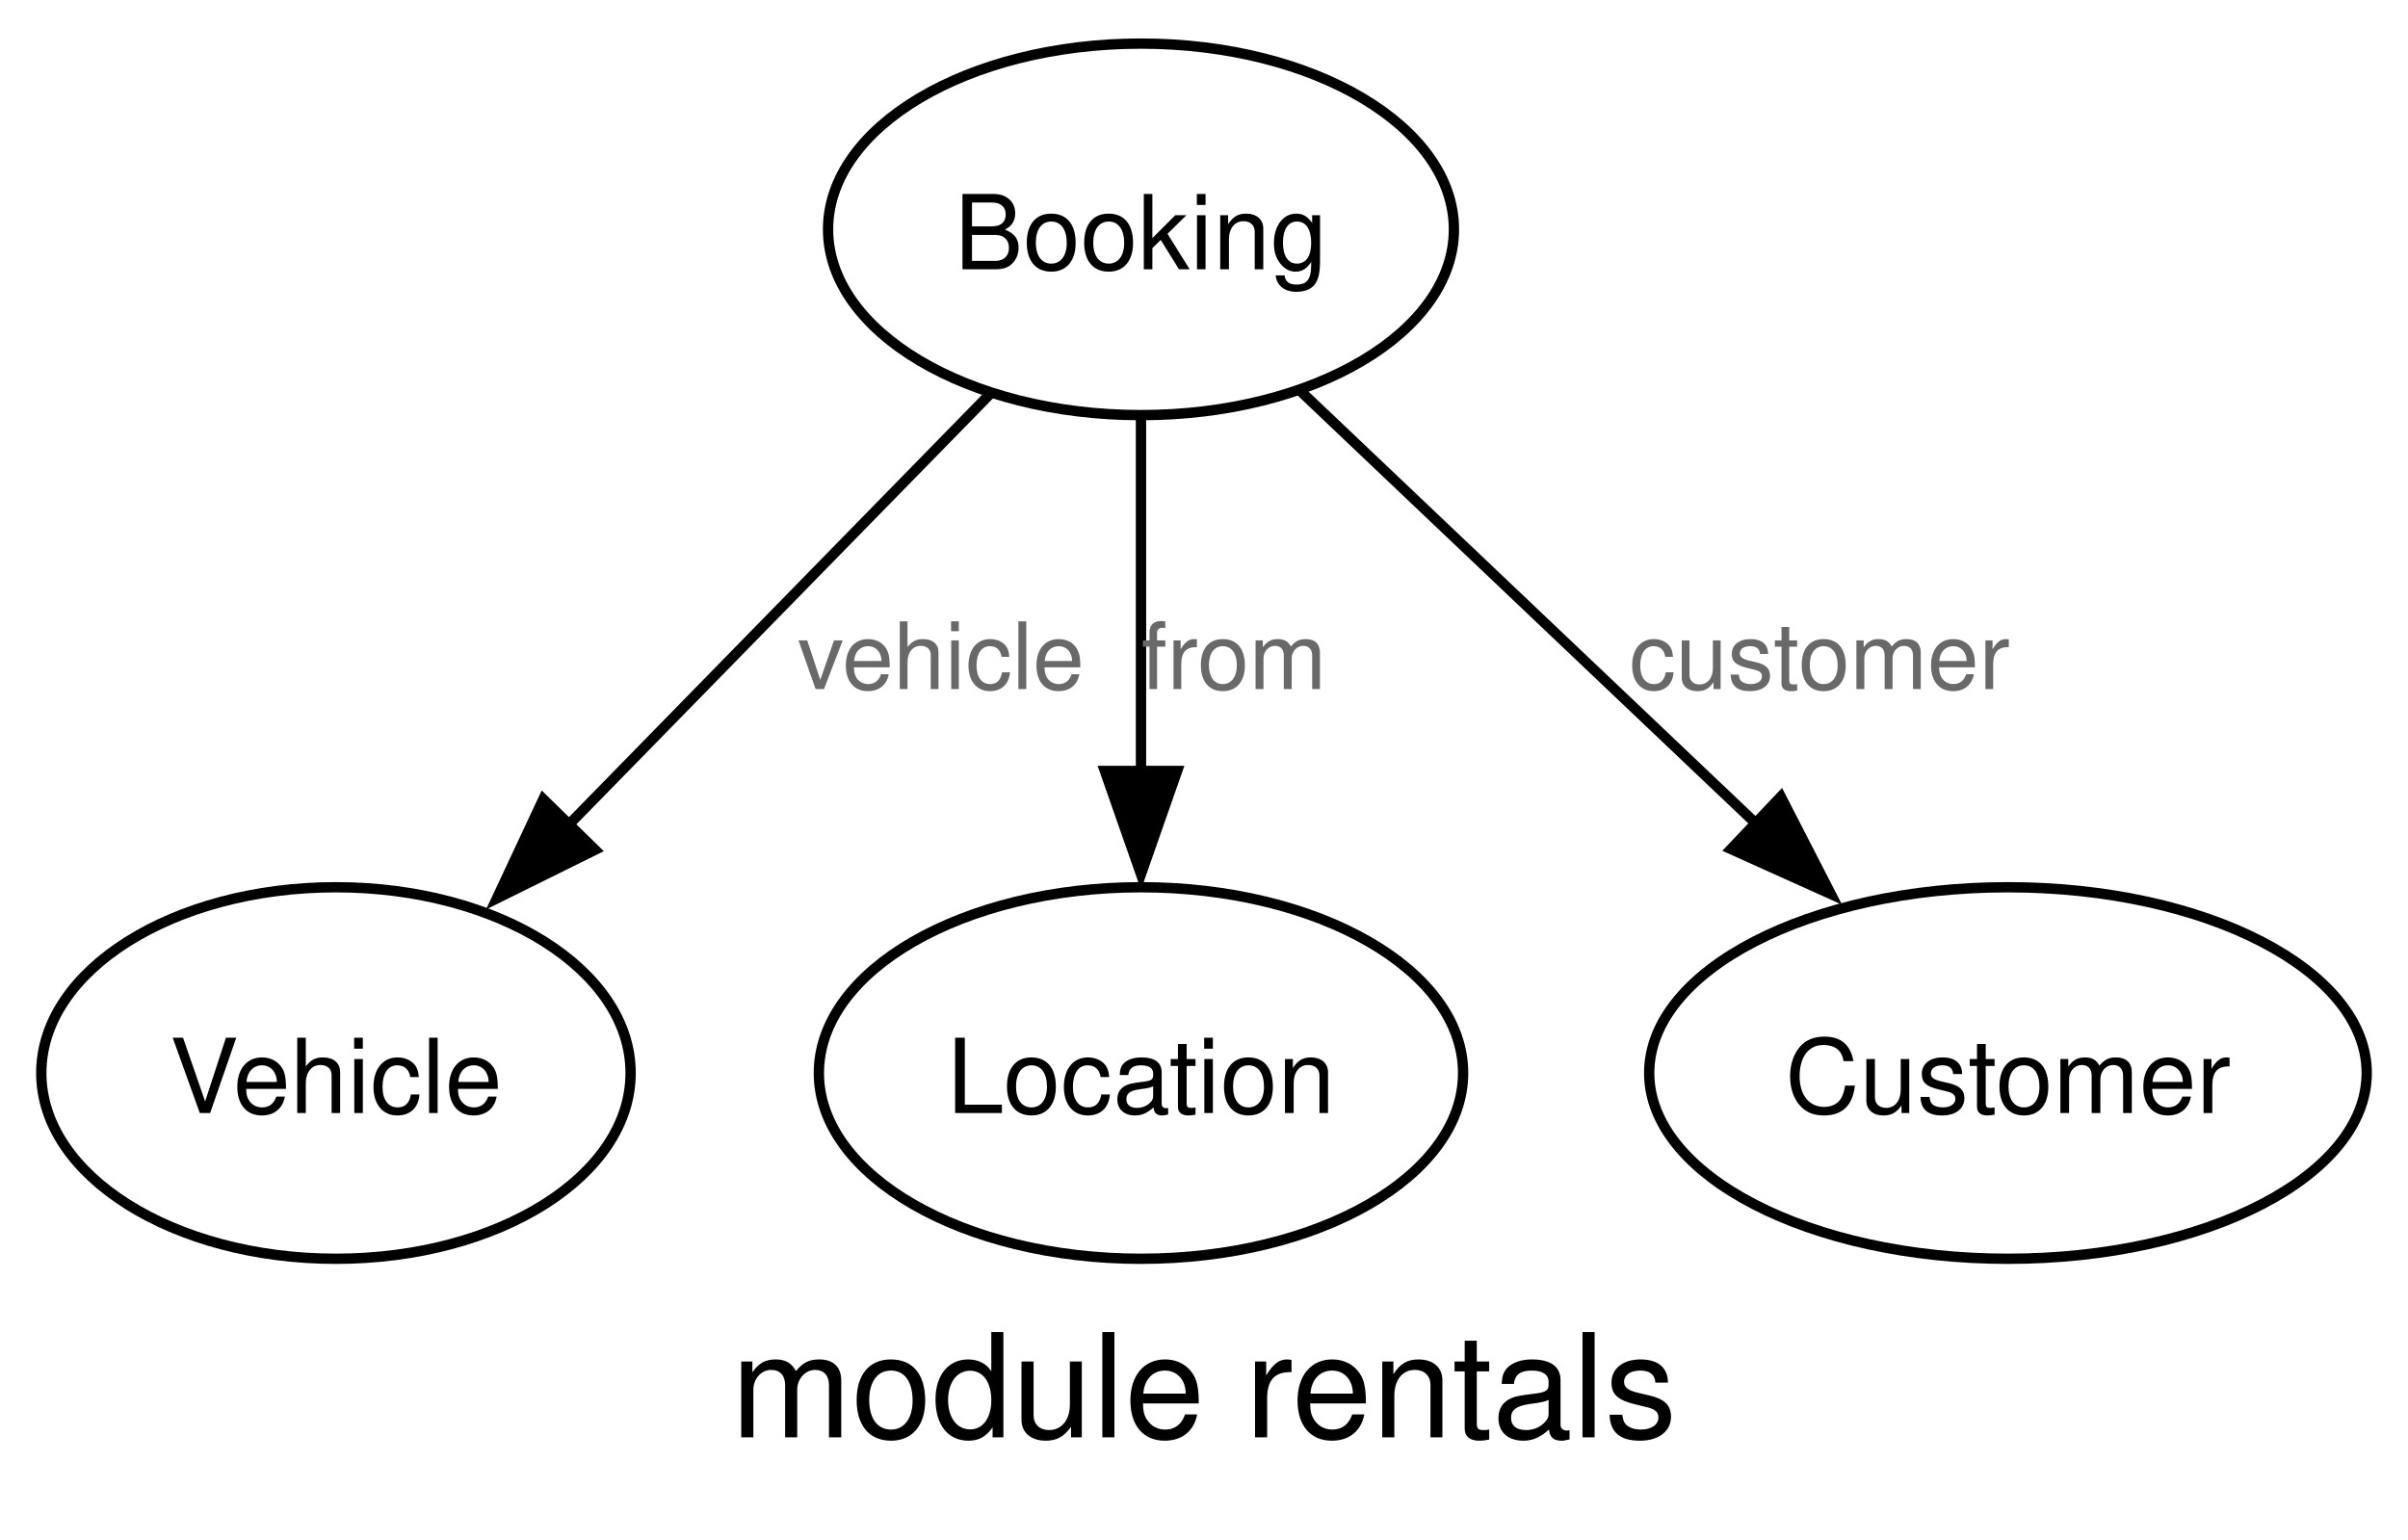
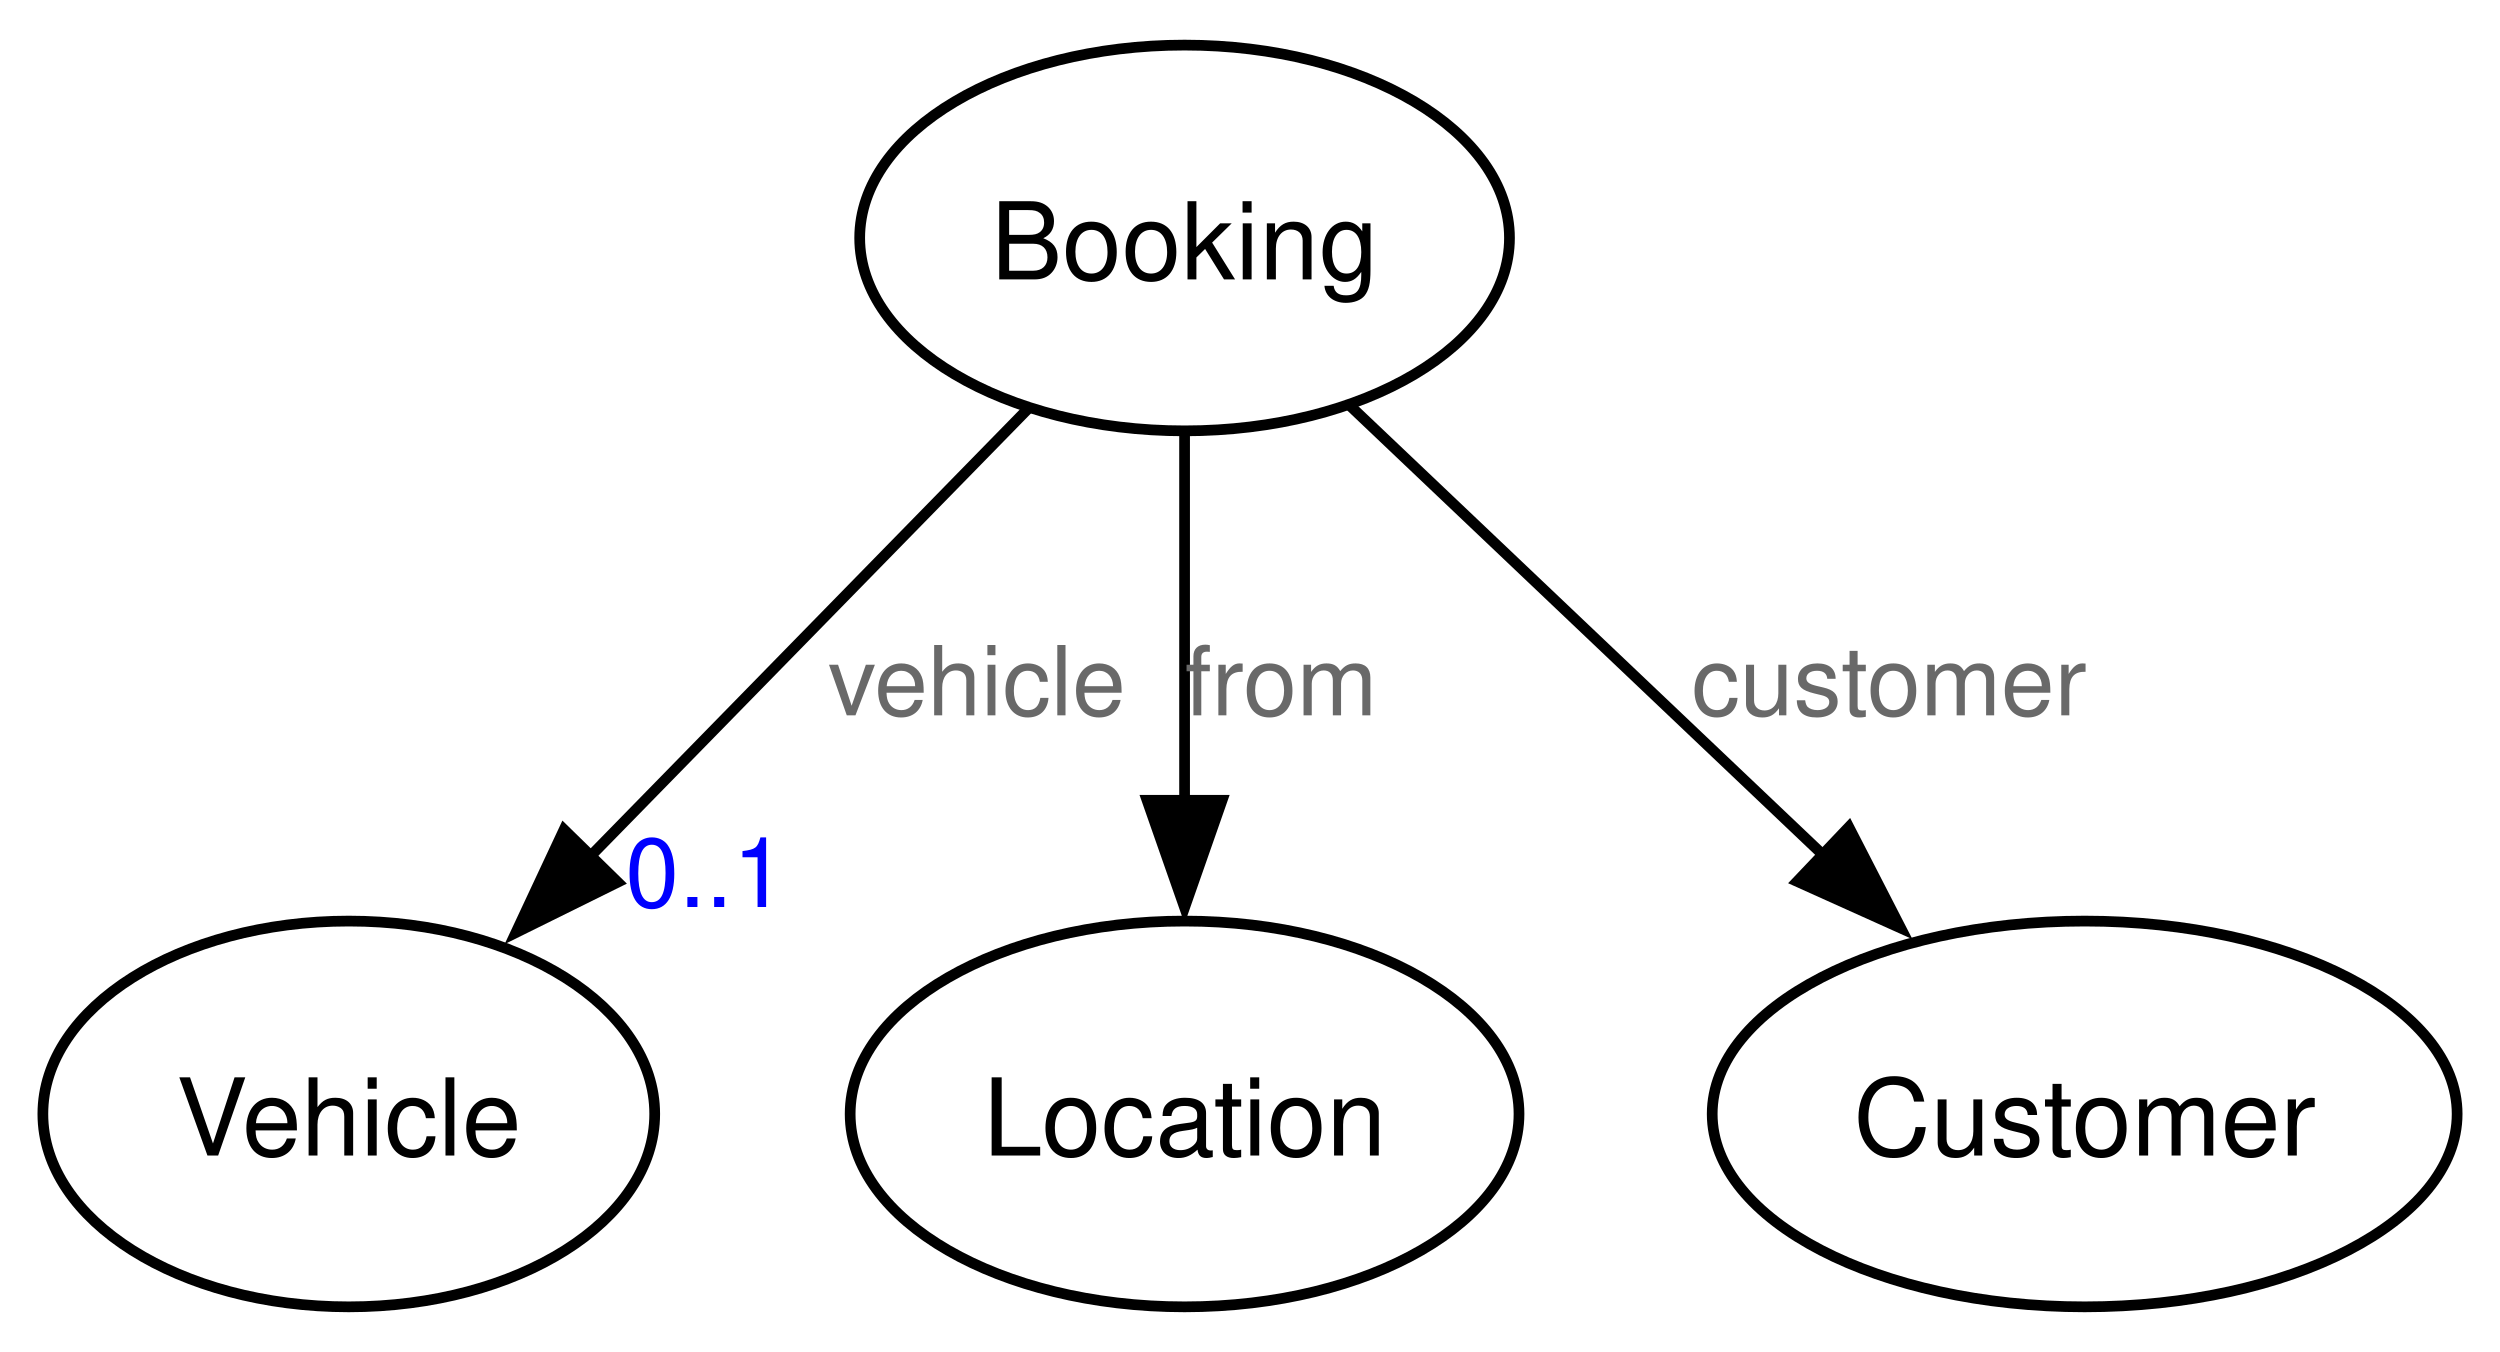
- <svg xmlns="http://www.w3.org/2000/svg" width="233pt" height="149pt" viewBox="0.00 0.00 233.31 148.75">
-   <g id="graph0" class="graph" transform="scale(1 1) rotate(0) translate(4 144.75)">
-     <text text-anchor="middle" x="112.66" y="-5.7" font-family="Helvetica,Arial,sans-serif" font-size="14.00">module rentals</text>
+ <svg xmlns="http://www.w3.org/2000/svg" width="233pt" height="126pt" viewBox="0.00 0.00 233.31 125.75">
+   <g id="graph0" class="graph" transform="scale(1 1) rotate(0) translate(4 121.75)">
    <g id="node1" class="node">
-       <ellipse fill="none" stroke="black" cx="28.55" cy="-41" rx="28.55" ry="18" />
-       <text text-anchor="middle" x="28.55" y="-37.12" font-family="Helvetica,Arial,sans-serif" font-size="10.00">Vehicle</text>
+       <ellipse fill="none" stroke="black" cx="28.55" cy="-18" rx="28.55" ry="18" />
+       <text text-anchor="middle" x="28.55" y="-14.12" font-family="Helvetica,Arial,sans-serif" font-size="10.00">Vehicle</text>
    </g>
    <g id="node2" class="node">
-       <ellipse fill="none" stroke="black" cx="106.55" cy="-41" rx="31.21" ry="18" />
-       <text text-anchor="middle" x="106.55" y="-37.12" font-family="Helvetica,Arial,sans-serif" font-size="10.00">Location</text>
+       <ellipse fill="none" stroke="black" cx="106.55" cy="-18" rx="31.21" ry="18" />
+       <text text-anchor="middle" x="106.55" y="-14.12" font-family="Helvetica,Arial,sans-serif" font-size="10.00">Location</text>
    </g>
    <g id="node3" class="node">
-       <ellipse fill="none" stroke="black" cx="190.55" cy="-41" rx="34.76" ry="18" />
-       <text text-anchor="middle" x="190.55" y="-37.12" font-family="Helvetica,Arial,sans-serif" font-size="10.00">Customer</text>
+       <ellipse fill="none" stroke="black" cx="190.55" cy="-18" rx="34.76" ry="18" />
+       <text text-anchor="middle" x="190.55" y="-14.12" font-family="Helvetica,Arial,sans-serif" font-size="10.00">Customer</text>
    </g>
    <g id="node4" class="node">
-       <ellipse fill="none" stroke="black" cx="106.55" cy="-122.75" rx="30.32" ry="18" />
-       <text text-anchor="middle" x="106.55" y="-118.88" font-family="Helvetica,Arial,sans-serif" font-size="10.00">Booking</text>
+       <ellipse fill="none" stroke="black" cx="106.55" cy="-99.75" rx="30.32" ry="18" />
+       <text text-anchor="middle" x="106.55" y="-95.88" font-family="Helvetica,Arial,sans-serif" font-size="10.00">Booking</text>
    </g>
    <g id="edge1" class="edge">
-       <path fill="none" stroke="black" d="M91.88,-106.75C80.22,-94.83 63.74,-77.98 50.51,-64.45" />
-       <polygon fill="black" stroke="black" points="53.65,-62.63 44.15,-57.93 48.64,-67.53 53.65,-62.63" />
-       <text text-anchor="middle" x="87.17" y="-78.2" font-family="Helvetica,Arial,sans-serif" font-size="9.00" fill="dimgrey">vehicle</text>
+       <path fill="none" stroke="black" d="M91.88,-83.75C80.22,-71.83 63.74,-54.98 50.51,-41.45" />
+       <polygon fill="black" stroke="black" points="53.65,-39.63 44.15,-34.93 48.64,-44.53 53.65,-39.63" />
+       <text text-anchor="middle" x="87.17" y="-55.2" font-family="Helvetica,Arial,sans-serif" font-size="9.00" fill="dimgrey">vehicle</text>
+       <text text-anchor="middle" x="61.87" y="-37.31" font-family="Helvetica,Arial,sans-serif" font-size="9.00" fill="blue">0..1</text>
    </g>
    <g id="edge2" class="edge">
-       <path fill="none" stroke="black" d="M106.55,-104.45C106.55,-94.41 106.55,-81.54 106.55,-70.09" />
-       <polygon fill="black" stroke="black" points="110.05,-70.27 106.55,-60.27 103.05,-70.27 110.05,-70.27" />
-       <text text-anchor="middle" x="115.55" y="-78.2" font-family="Helvetica,Arial,sans-serif" font-size="9.00" fill="dimgrey">from</text>
+       <path fill="none" stroke="black" d="M106.55,-81.45C106.55,-71.41 106.55,-58.54 106.55,-47.09" />
+       <polygon fill="black" stroke="black" points="110.05,-47.27 106.55,-37.27 103.05,-47.27 110.05,-47.27" />
+       <text text-anchor="middle" x="115.55" y="-55.2" font-family="Helvetica,Arial,sans-serif" font-size="9.00" fill="dimgrey">from</text>
    </g>
    <g id="edge3" class="edge">
-       <path fill="none" stroke="black" d="M121.96,-107.12C134.39,-95.32 152.1,-78.5 166.41,-64.91" />
-       <polygon fill="black" stroke="black" points="168.54,-67.77 173.38,-58.35 163.72,-62.7 168.54,-67.77" />
-       <text text-anchor="middle" x="172.3" y="-78.2" font-family="Helvetica,Arial,sans-serif" font-size="9.00" fill="dimgrey">customer</text>
+       <path fill="none" stroke="black" d="M121.96,-84.12C134.39,-72.32 152.1,-55.5 166.41,-41.91" />
+       <polygon fill="black" stroke="black" points="168.54,-44.77 173.38,-35.35 163.72,-39.7 168.54,-44.77" />
+       <text text-anchor="middle" x="172.3" y="-55.2" font-family="Helvetica,Arial,sans-serif" font-size="9.00" fill="dimgrey">customer</text>
    </g>
  </g>
</svg>
